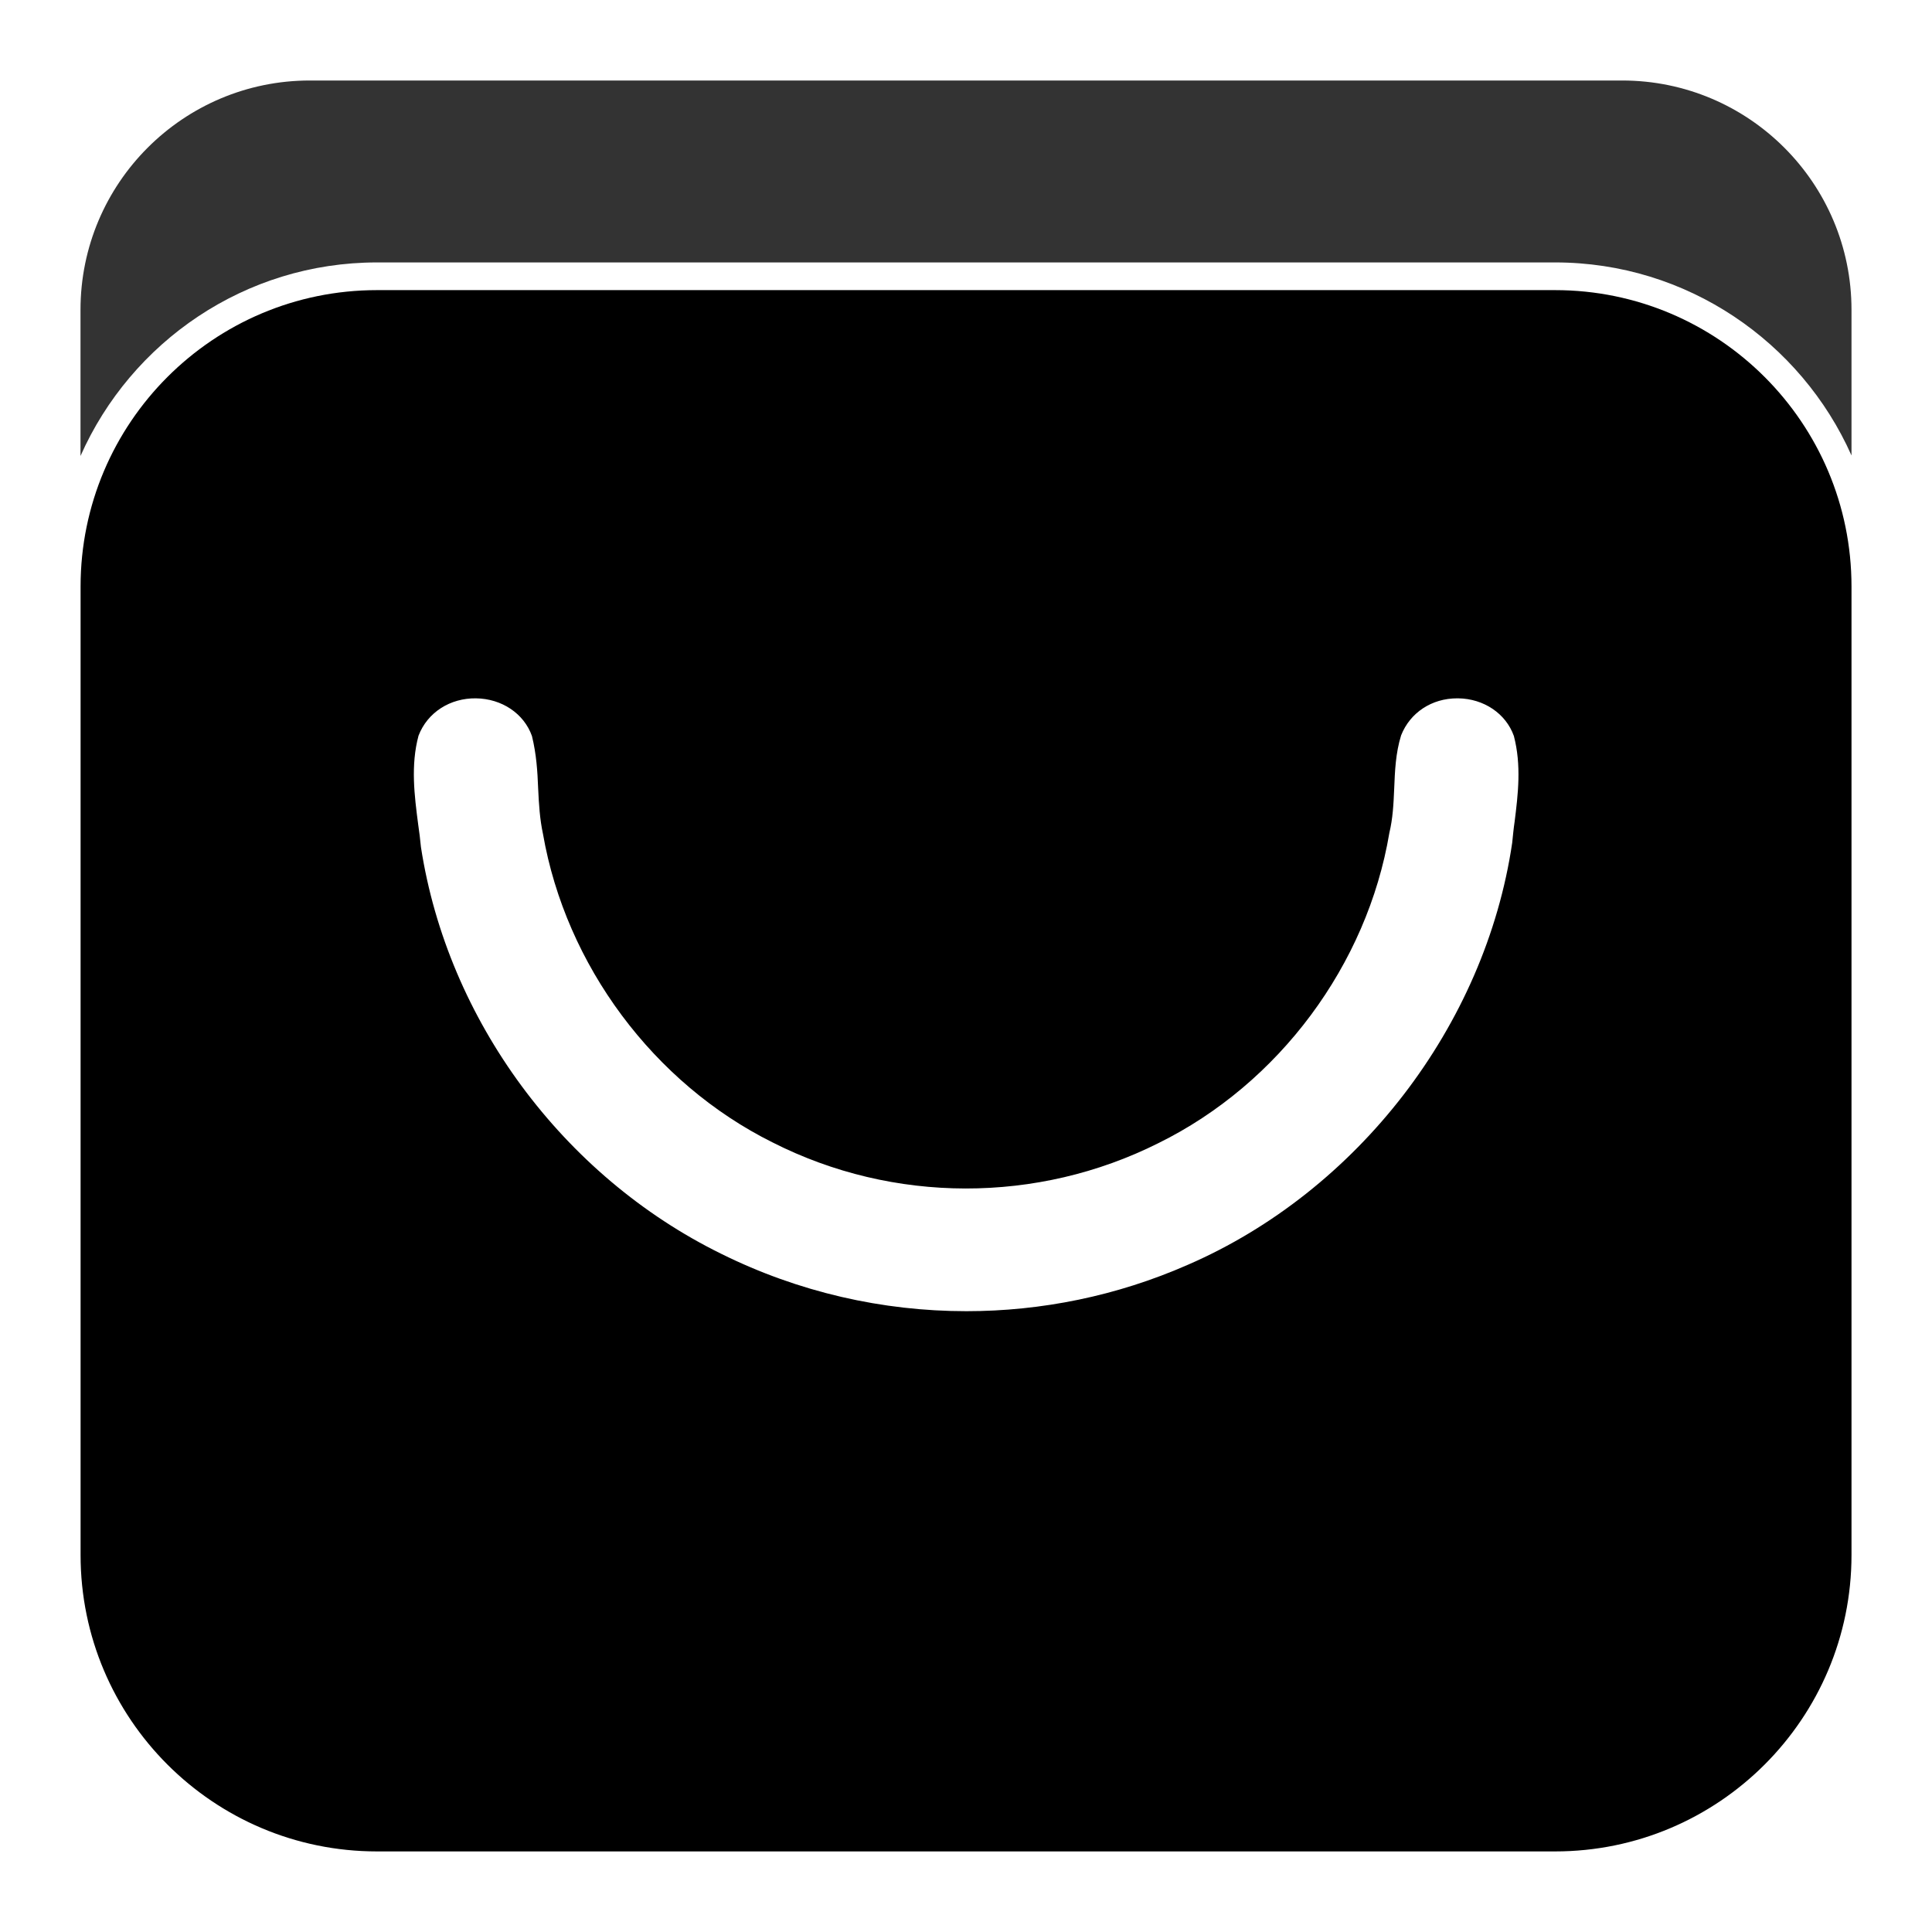
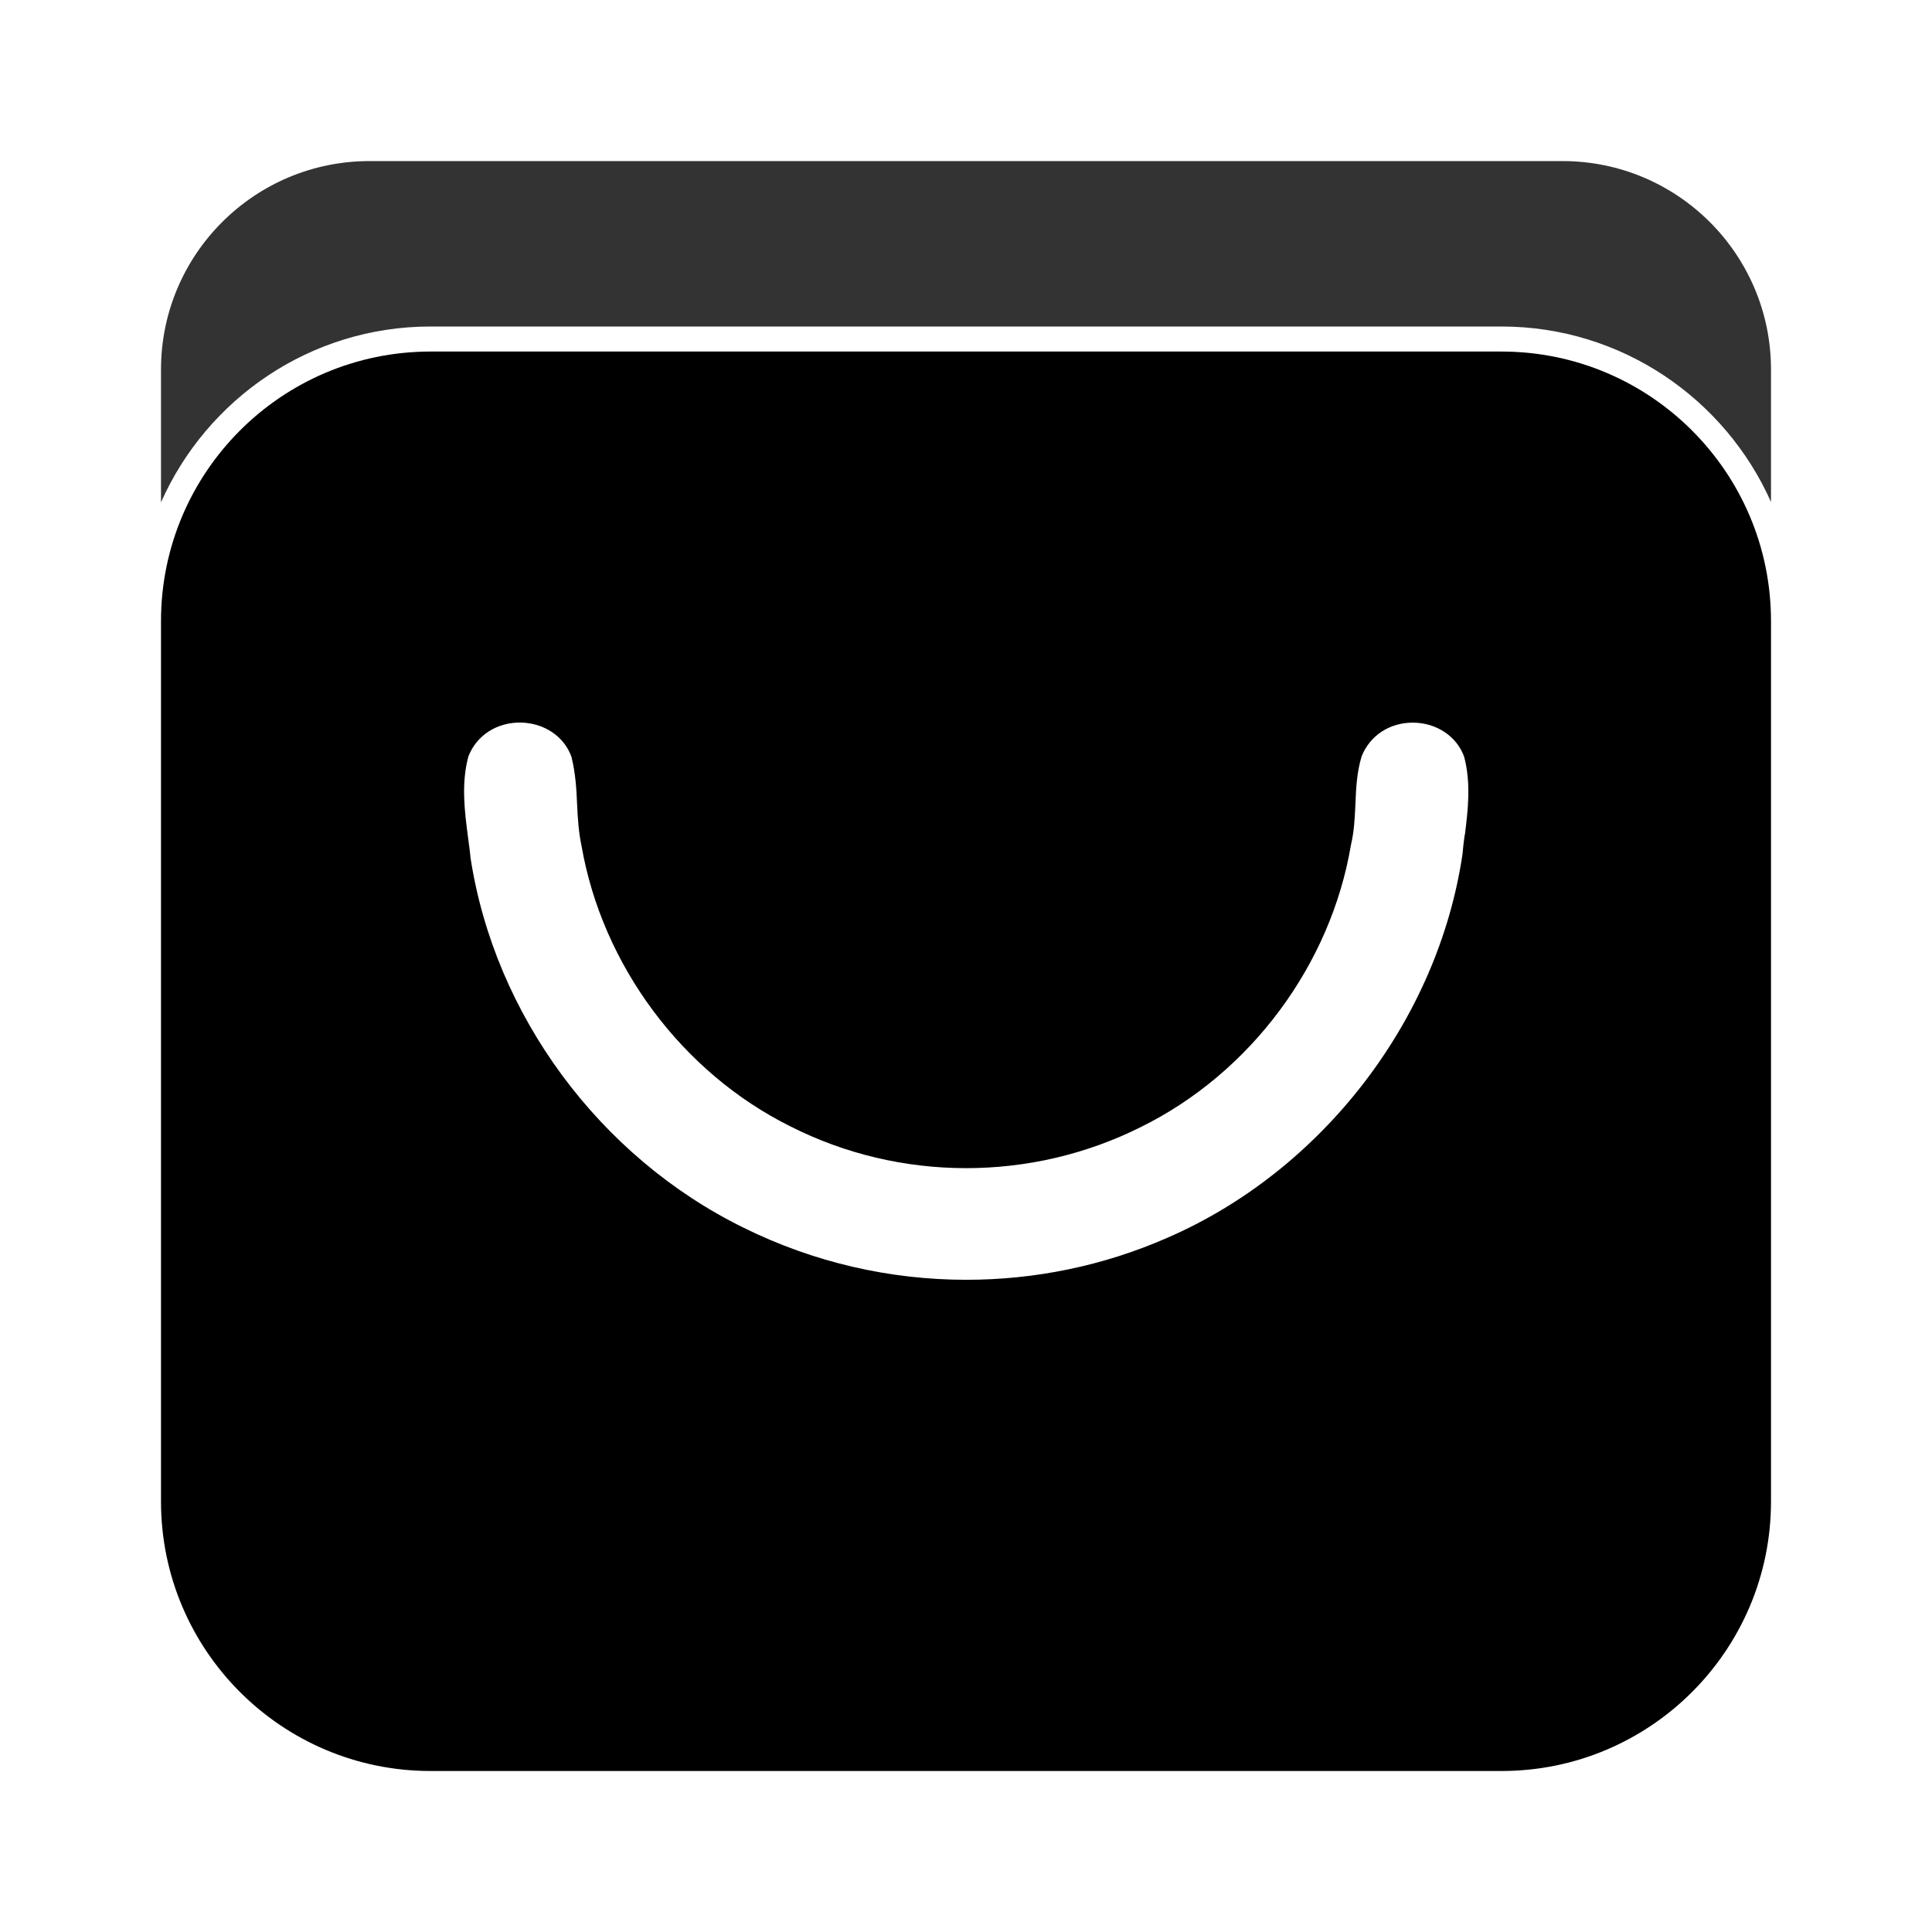
<svg xmlns="http://www.w3.org/2000/svg" fill="currentColor" version="1.1" viewBox="0 0 24 24" xml:space="preserve">
-   <path d="m19.318 3.604h-14.635c-2.032 0-3.682 1.65-3.682 3.682v12.031c0 2.032 1.65 3.682 3.682 3.682h14.635c2.032 0 3.682-1.65 3.682-3.682v-12.031c0-2.032-1.65-3.682-3.682-3.682m-.503 6.604c-.013.086-.021.176-.03.262-.335 2.273-1.921 4.327-4.03 5.242-.881.387-1.818.576-2.75.576-1.044 0-2.084-.236-3.046-.713-1.968-.967-3.399-2.905-3.73-5.053-.009-.099-.021-.189-.034-.279-.047-.361-.095-.735.004-1.104.112-.292.395-.468.713-.464.322.004.597.189.696.468.056.228.069.443.077.649.009.198.021.387.06.567.284 1.633 1.375 3.098 2.853 3.833 1.5.761 3.291.761 4.791.009 1.5-.739 2.595-2.217 2.87-3.854.043-.18.052-.357.06-.546.009-.219.017-.443.086-.666.112-.284.382-.46.696-.46h.013c.318.004.593.189.692.468.095.365.052.722.009 1.066" />
-   <path d="m1 5.662v-1.813c0-1.573 1.276-2.849 2.849-2.849h16.302c1.573 0 2.849 1.276 2.849 2.849v1.809c-.627-1.409-2.041-2.398-3.682-2.398h-14.635c-1.641 0-3.055.988-3.682 2.402" opacity=".8" />
+   <path d="m18.652 4.367h-13.304c-1.848 0-3.348 1.5-3.348 3.348v10.937c0 1.848 1.5 3.348 3.348 3.348h13.304c1.848 0 3.348-1.5 3.348-3.348v-10.937c0-1.848-1.5-3.348-3.348-3.348m-.457 6.004c-.012.078-.02.16-.027.238-.305 2.066-1.746 3.933-3.664 4.766-.801.352-1.652.523-2.5.523-.949 0-1.895-.215-2.769-.648-1.789-.879-3.09-2.641-3.39-4.594-.008-.09-.02-.172-.031-.254-.043-.328-.086-.668.004-1.004.102-.266.359-.426.648-.422.293.004.543.172.633.426.051.207.062.402.07.59.008.18.02.352.055.516.258 1.484 1.25 2.816 2.594 3.484 1.363.691 2.992.691 4.355.008 1.363-.672 2.359-2.016 2.609-3.504.039-.164.047-.324.055-.496.008-.199.016-.402.078-.605.102-.258.348-.418.633-.418h.012c.289.004.539.172.629.426.086.332.047.656.008.969" />
+   <path d="m2 6.239v-1.648c0-1.43 1.16-2.59 2.59-2.59h14.82c1.43 0 2.59 1.16 2.59 2.59v1.645c-.57-1.281-1.855-2.18-3.348-2.18h-13.304c-1.492 0-2.777.898-3.348 2.184" opacity=".8" />
</svg>
